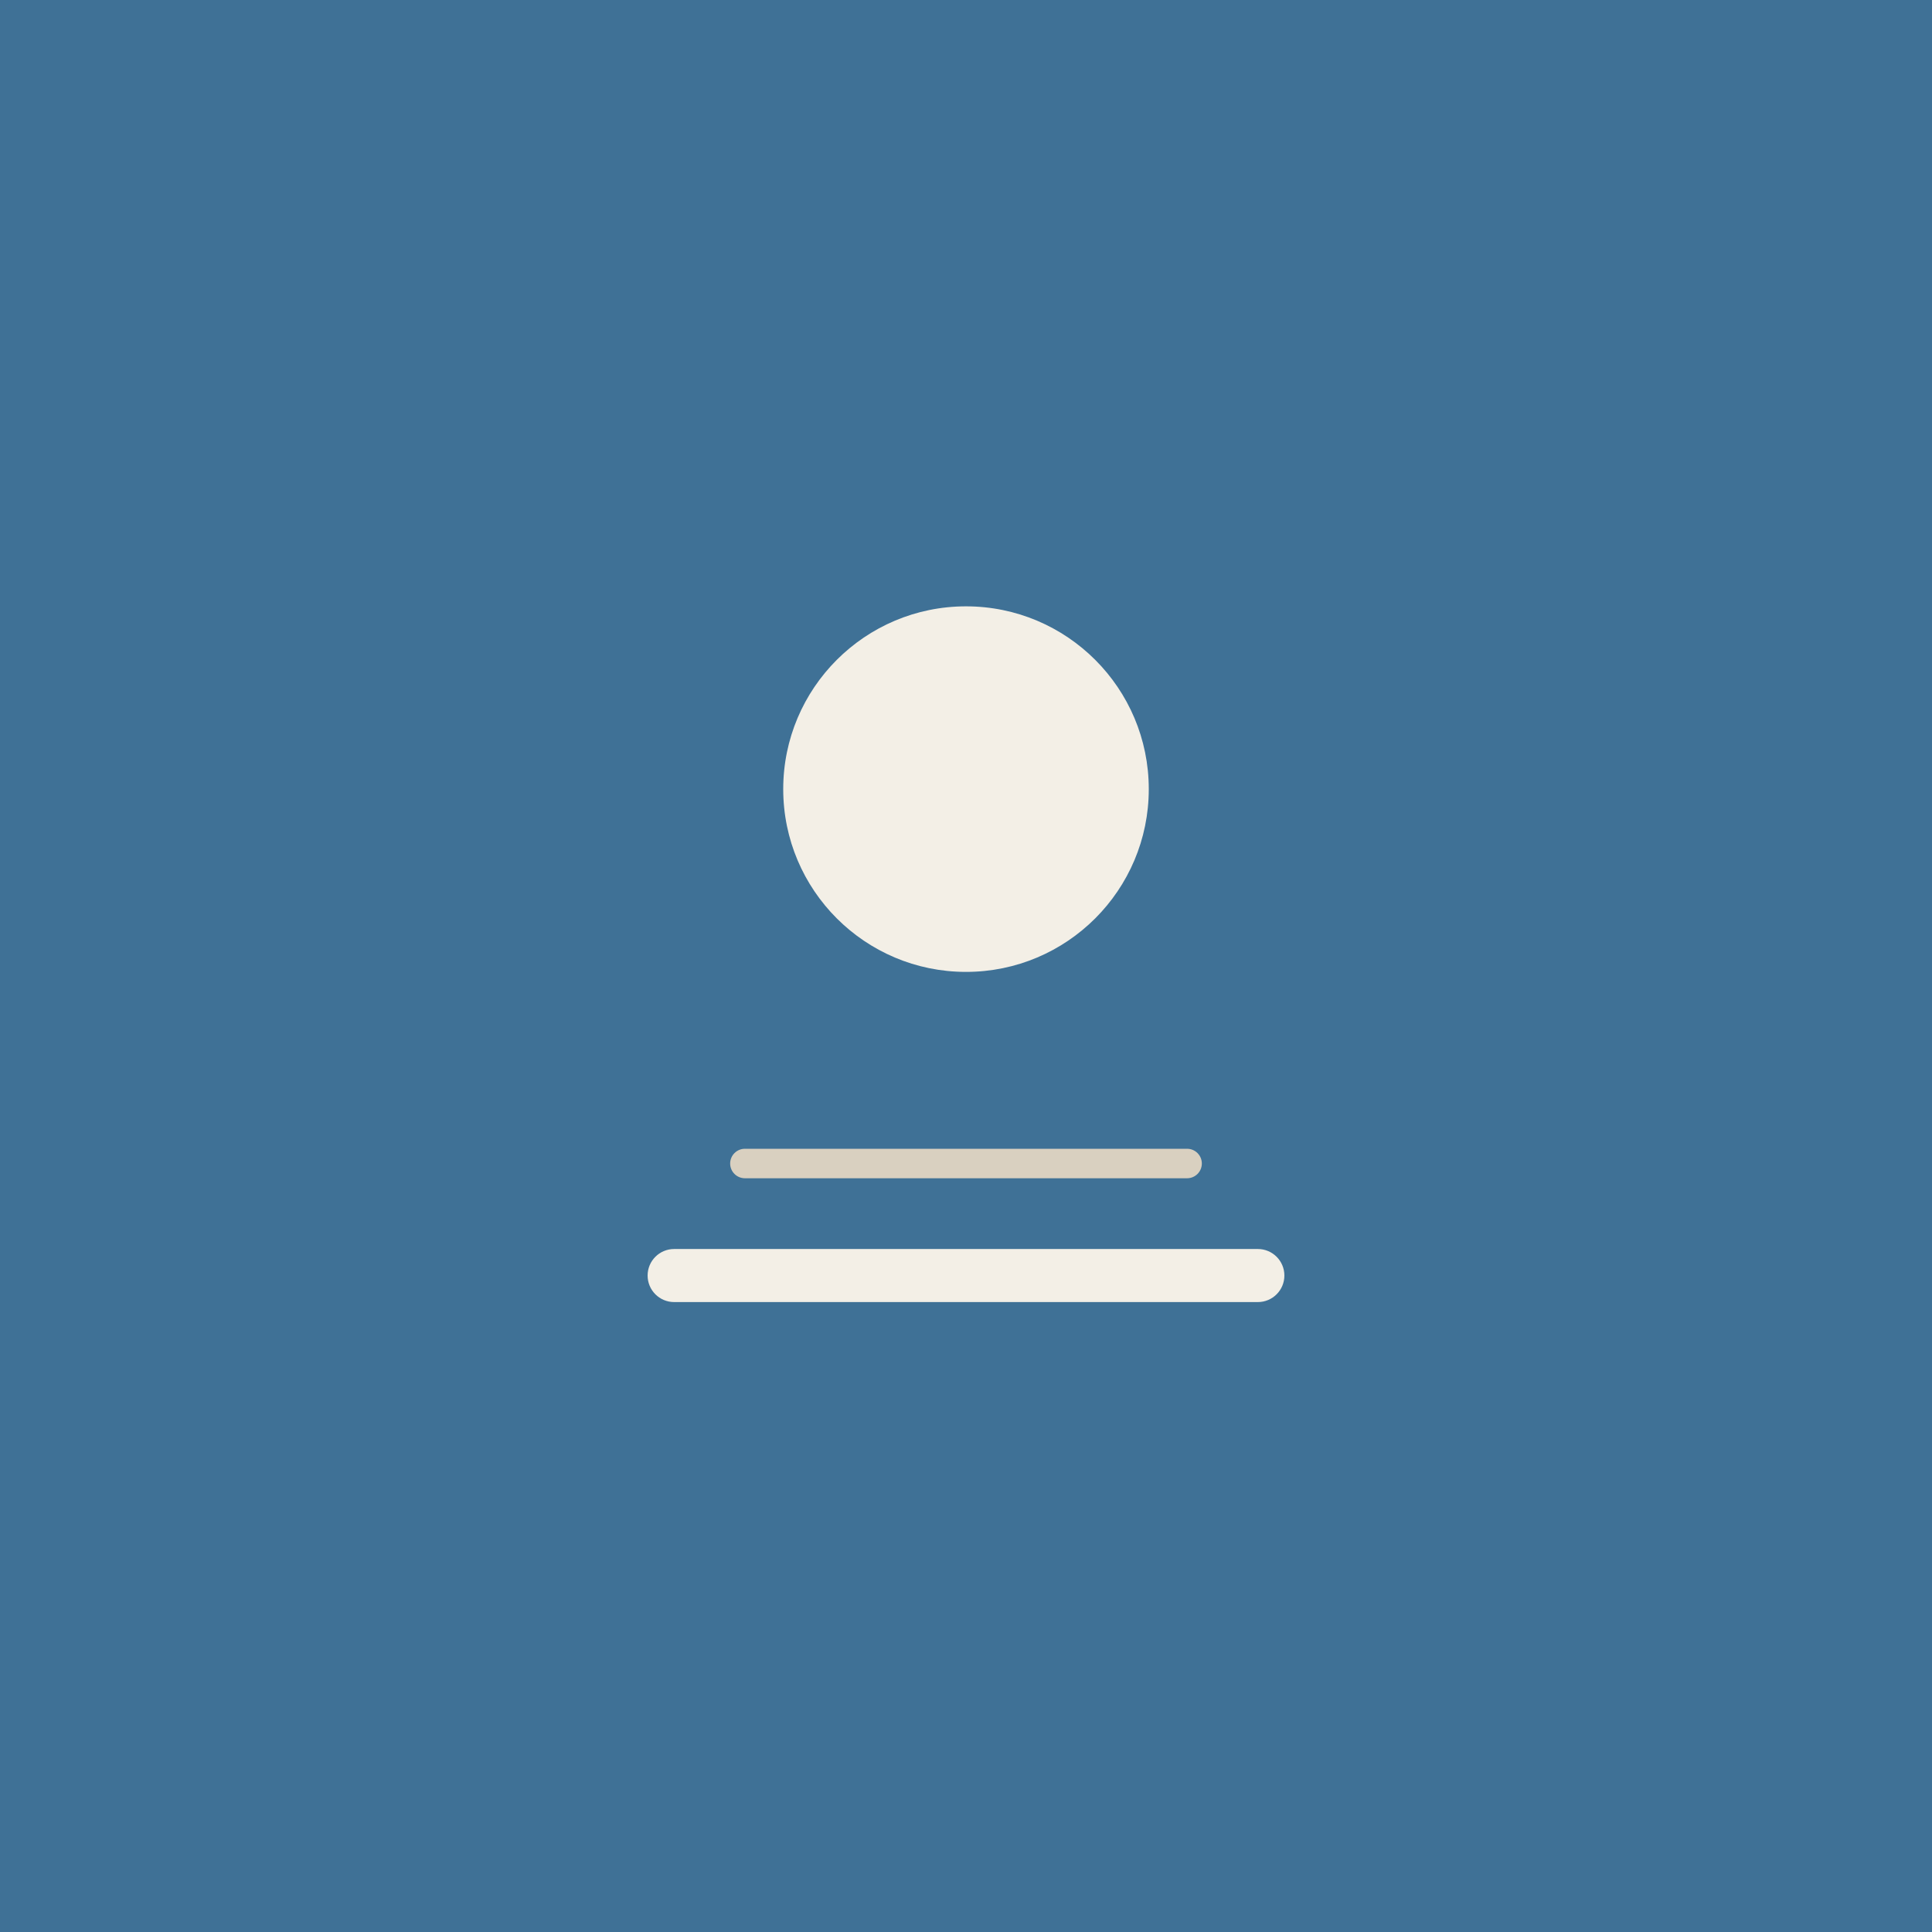
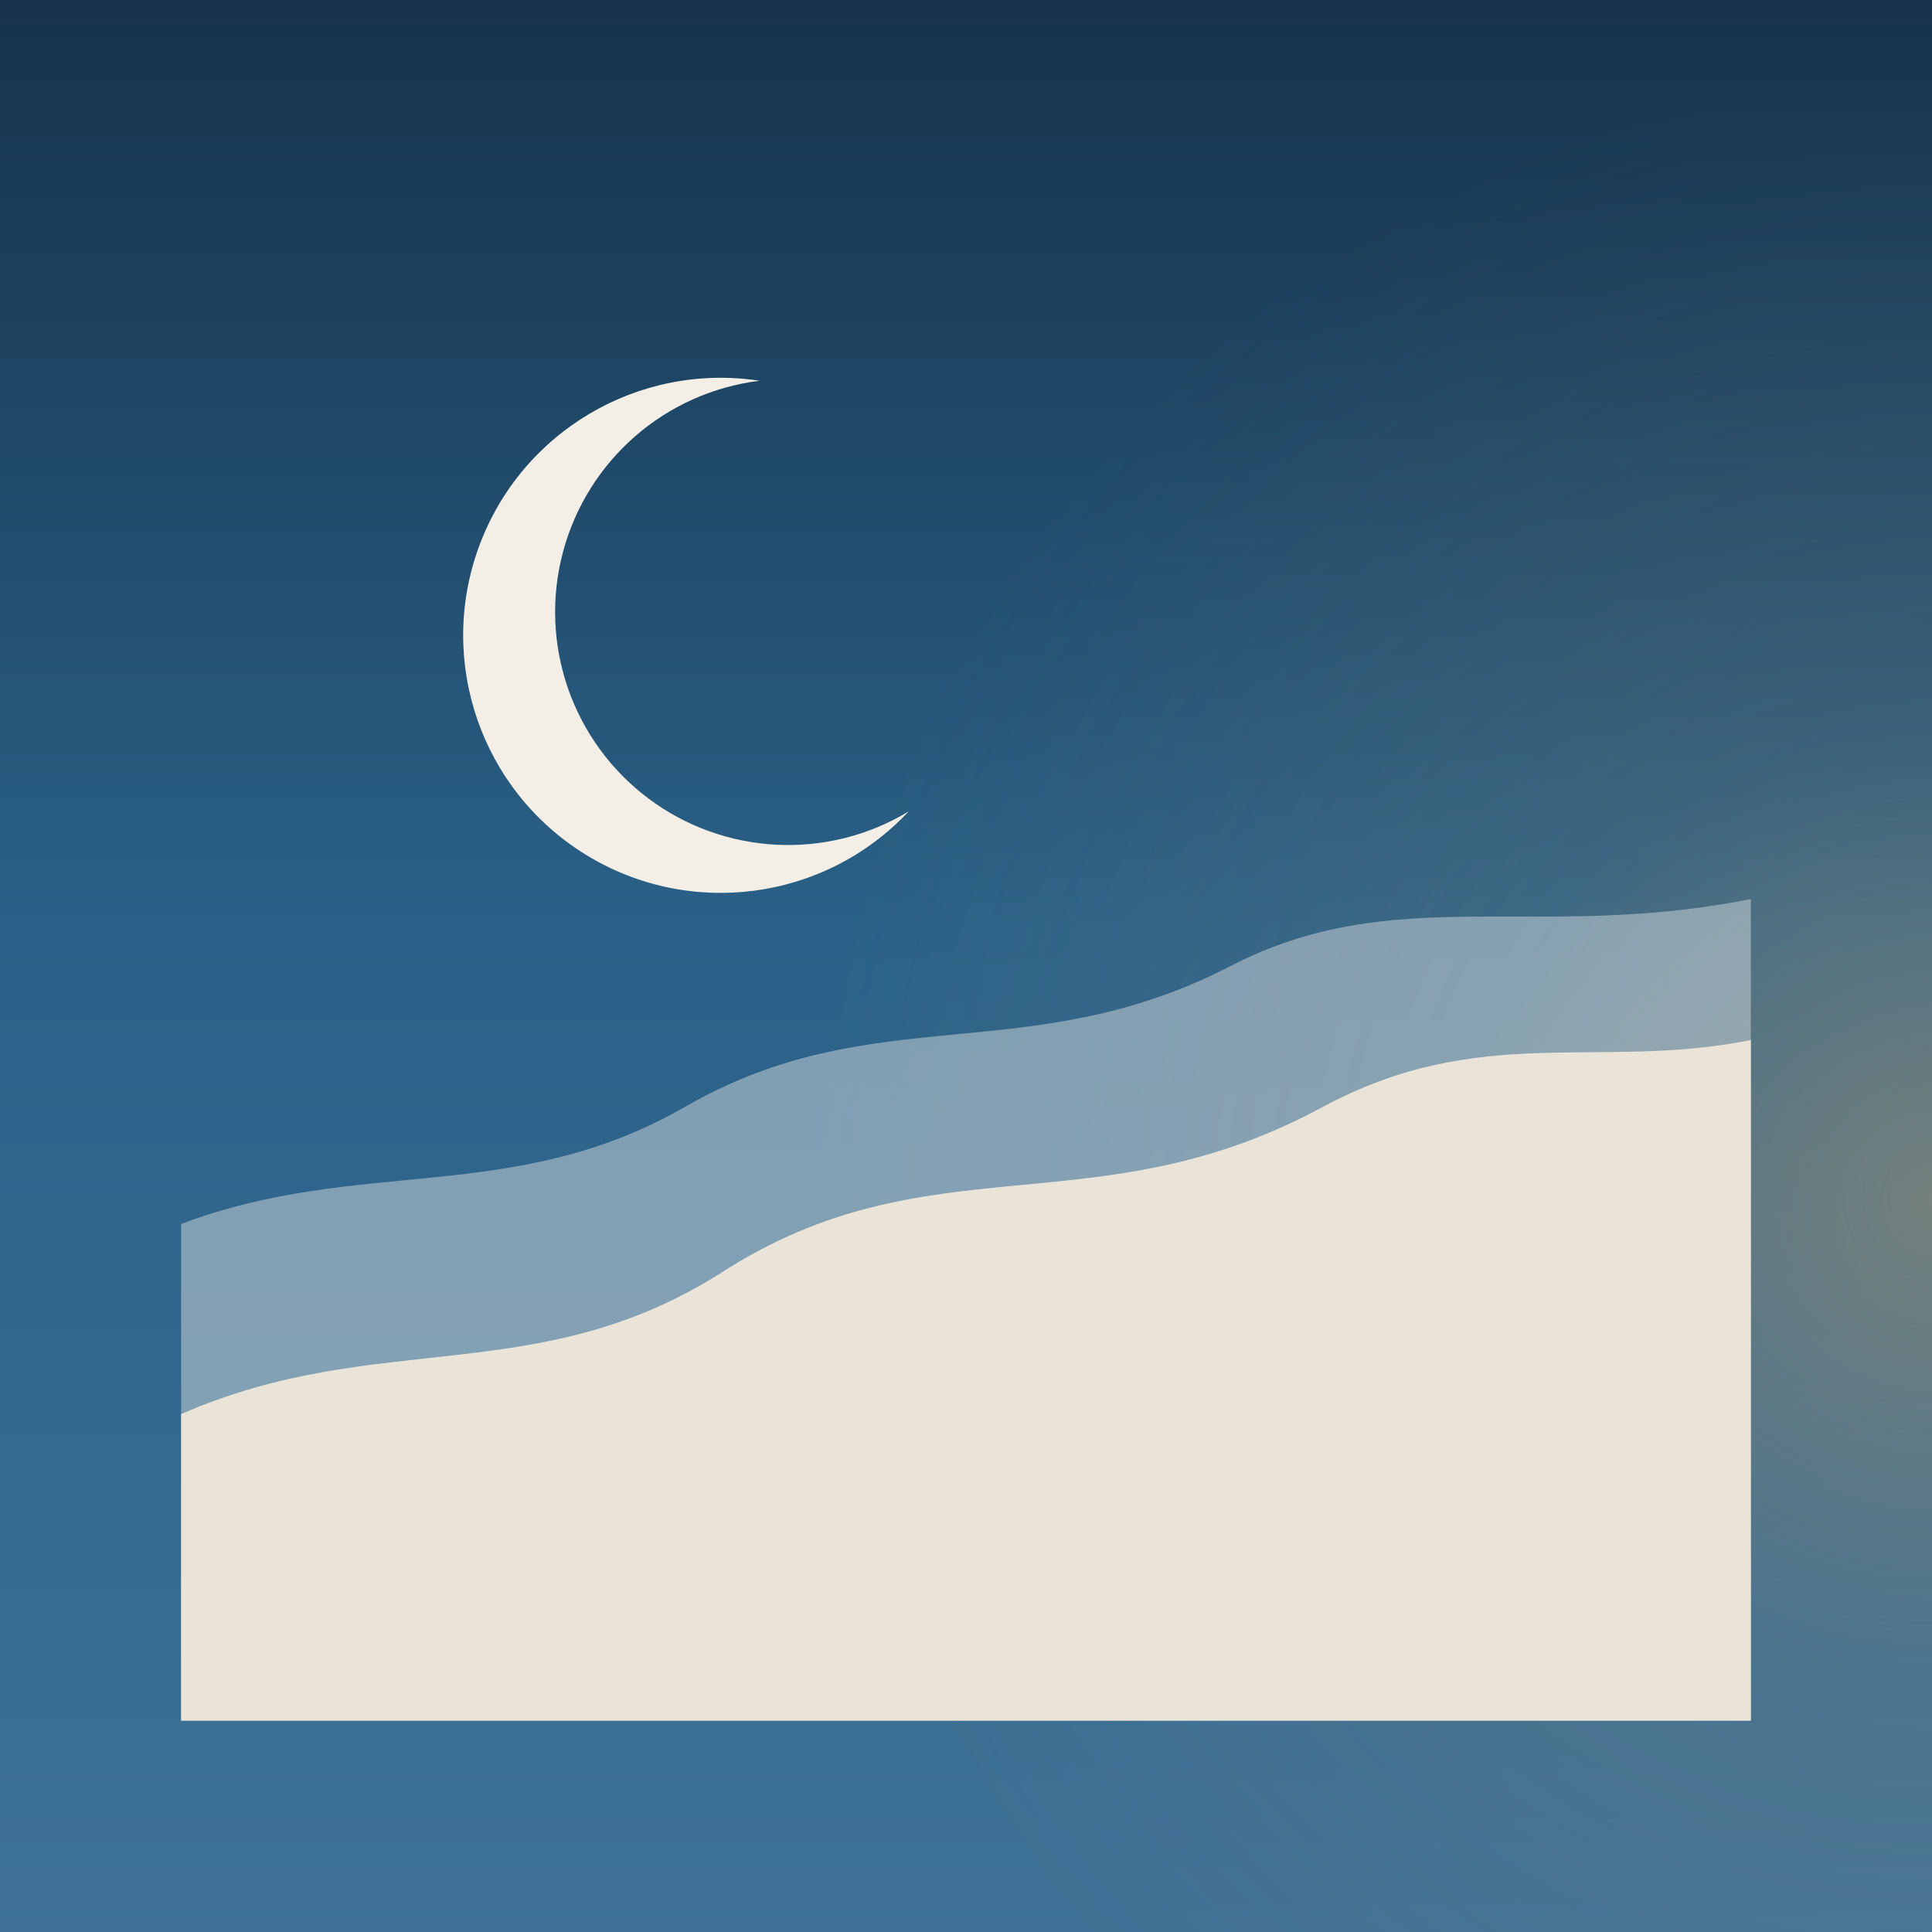
<svg xmlns="http://www.w3.org/2000/svg" viewBox="0 0 512 512" role="img" aria-label="Blue Hour">
-   <rect width="512" height="512" fill="#3f7196" />
-   <g transform="translate(56 56) scale(0.78125)">
-     <circle cx="256" cy="196" r="62" fill="#f3efe6" />
-     <rect x="176" y="318" width="160" height="10" rx="5" fill="#d9d0c0" />
-     <rect x="148" y="352" width="216" height="18" rx="9" fill="#f3efe6" />
+   <defs>
+     <linearGradient id="sky" x1="0" y1="0" x2="0" y2="1">
+       <stop offset="0%" stop-color="#16324a" />
+       <stop offset="48%" stop-color="#2a6188" />
+       <stop offset="100%" stop-color="#3f7196" />
+     </linearGradient>
+     <radialGradient id="dawn" cx="100%" cy="62%" r="58%">
+       <stop offset="0%" stop-color="#d4a86a" stop-opacity="0.42" />
+       <stop offset="42%" stop-color="#d4a86a" stop-opacity="0.12" />
+       <stop offset="100%" stop-color="#d4a86a" stop-opacity="0" />
+     </radialGradient>
+   </defs>
+   <rect width="512" height="512" fill="url(#sky)" />
+   <rect width="512" height="512" fill="url(#dawn)" />
+   <g transform="translate(48 40) scale(0.8125)">
+     <path fill="#f3efe6" d="M188.68 74.96A84 84 0 1 0 237.3 215.43A76 76 0 1 1 188.68 74.96Z" />
+     <path fill="#c5d0d6" opacity=".55" d="M0 350C58 328 108 344 164 312c62-36 112-12 178-46 54-28 100-8 170-22v268H0Z" />
+     <path fill="#eae4d8" d="M0 412C64 384 116 404 176 366c68-44 122-14 196-54 52-28 90-12 140-22v222H0Z" />
  </g>
</svg>
